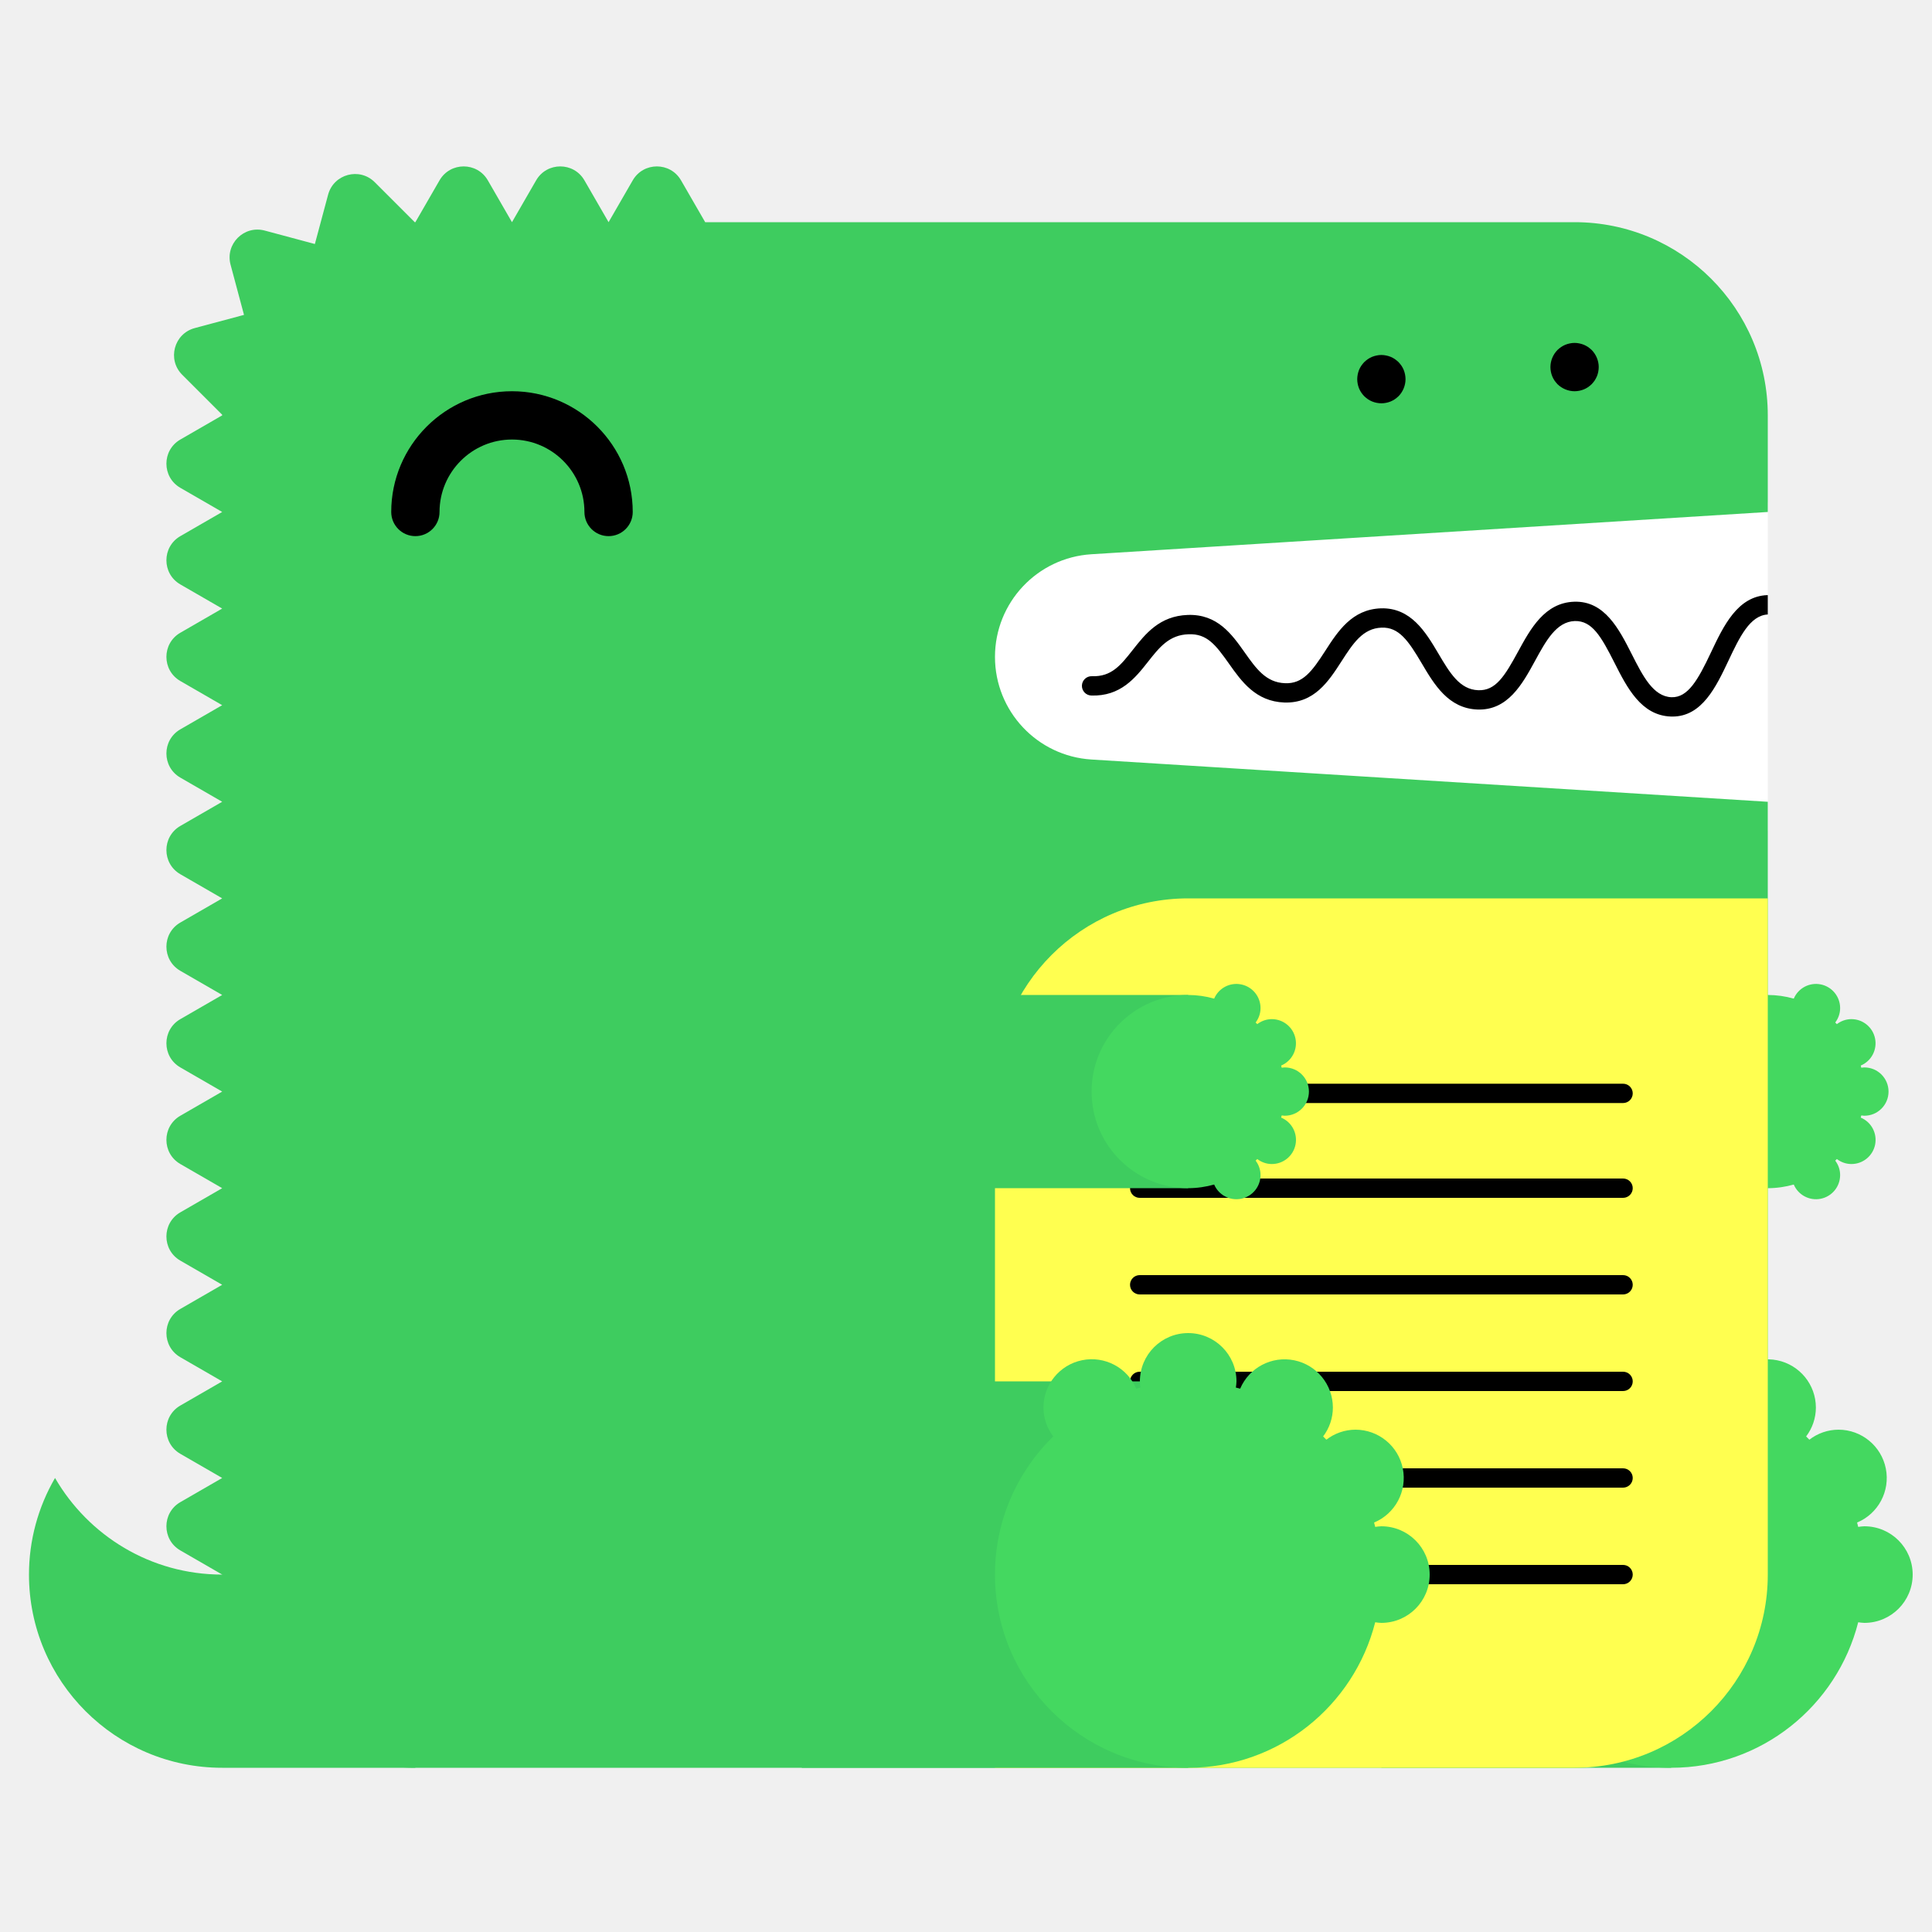
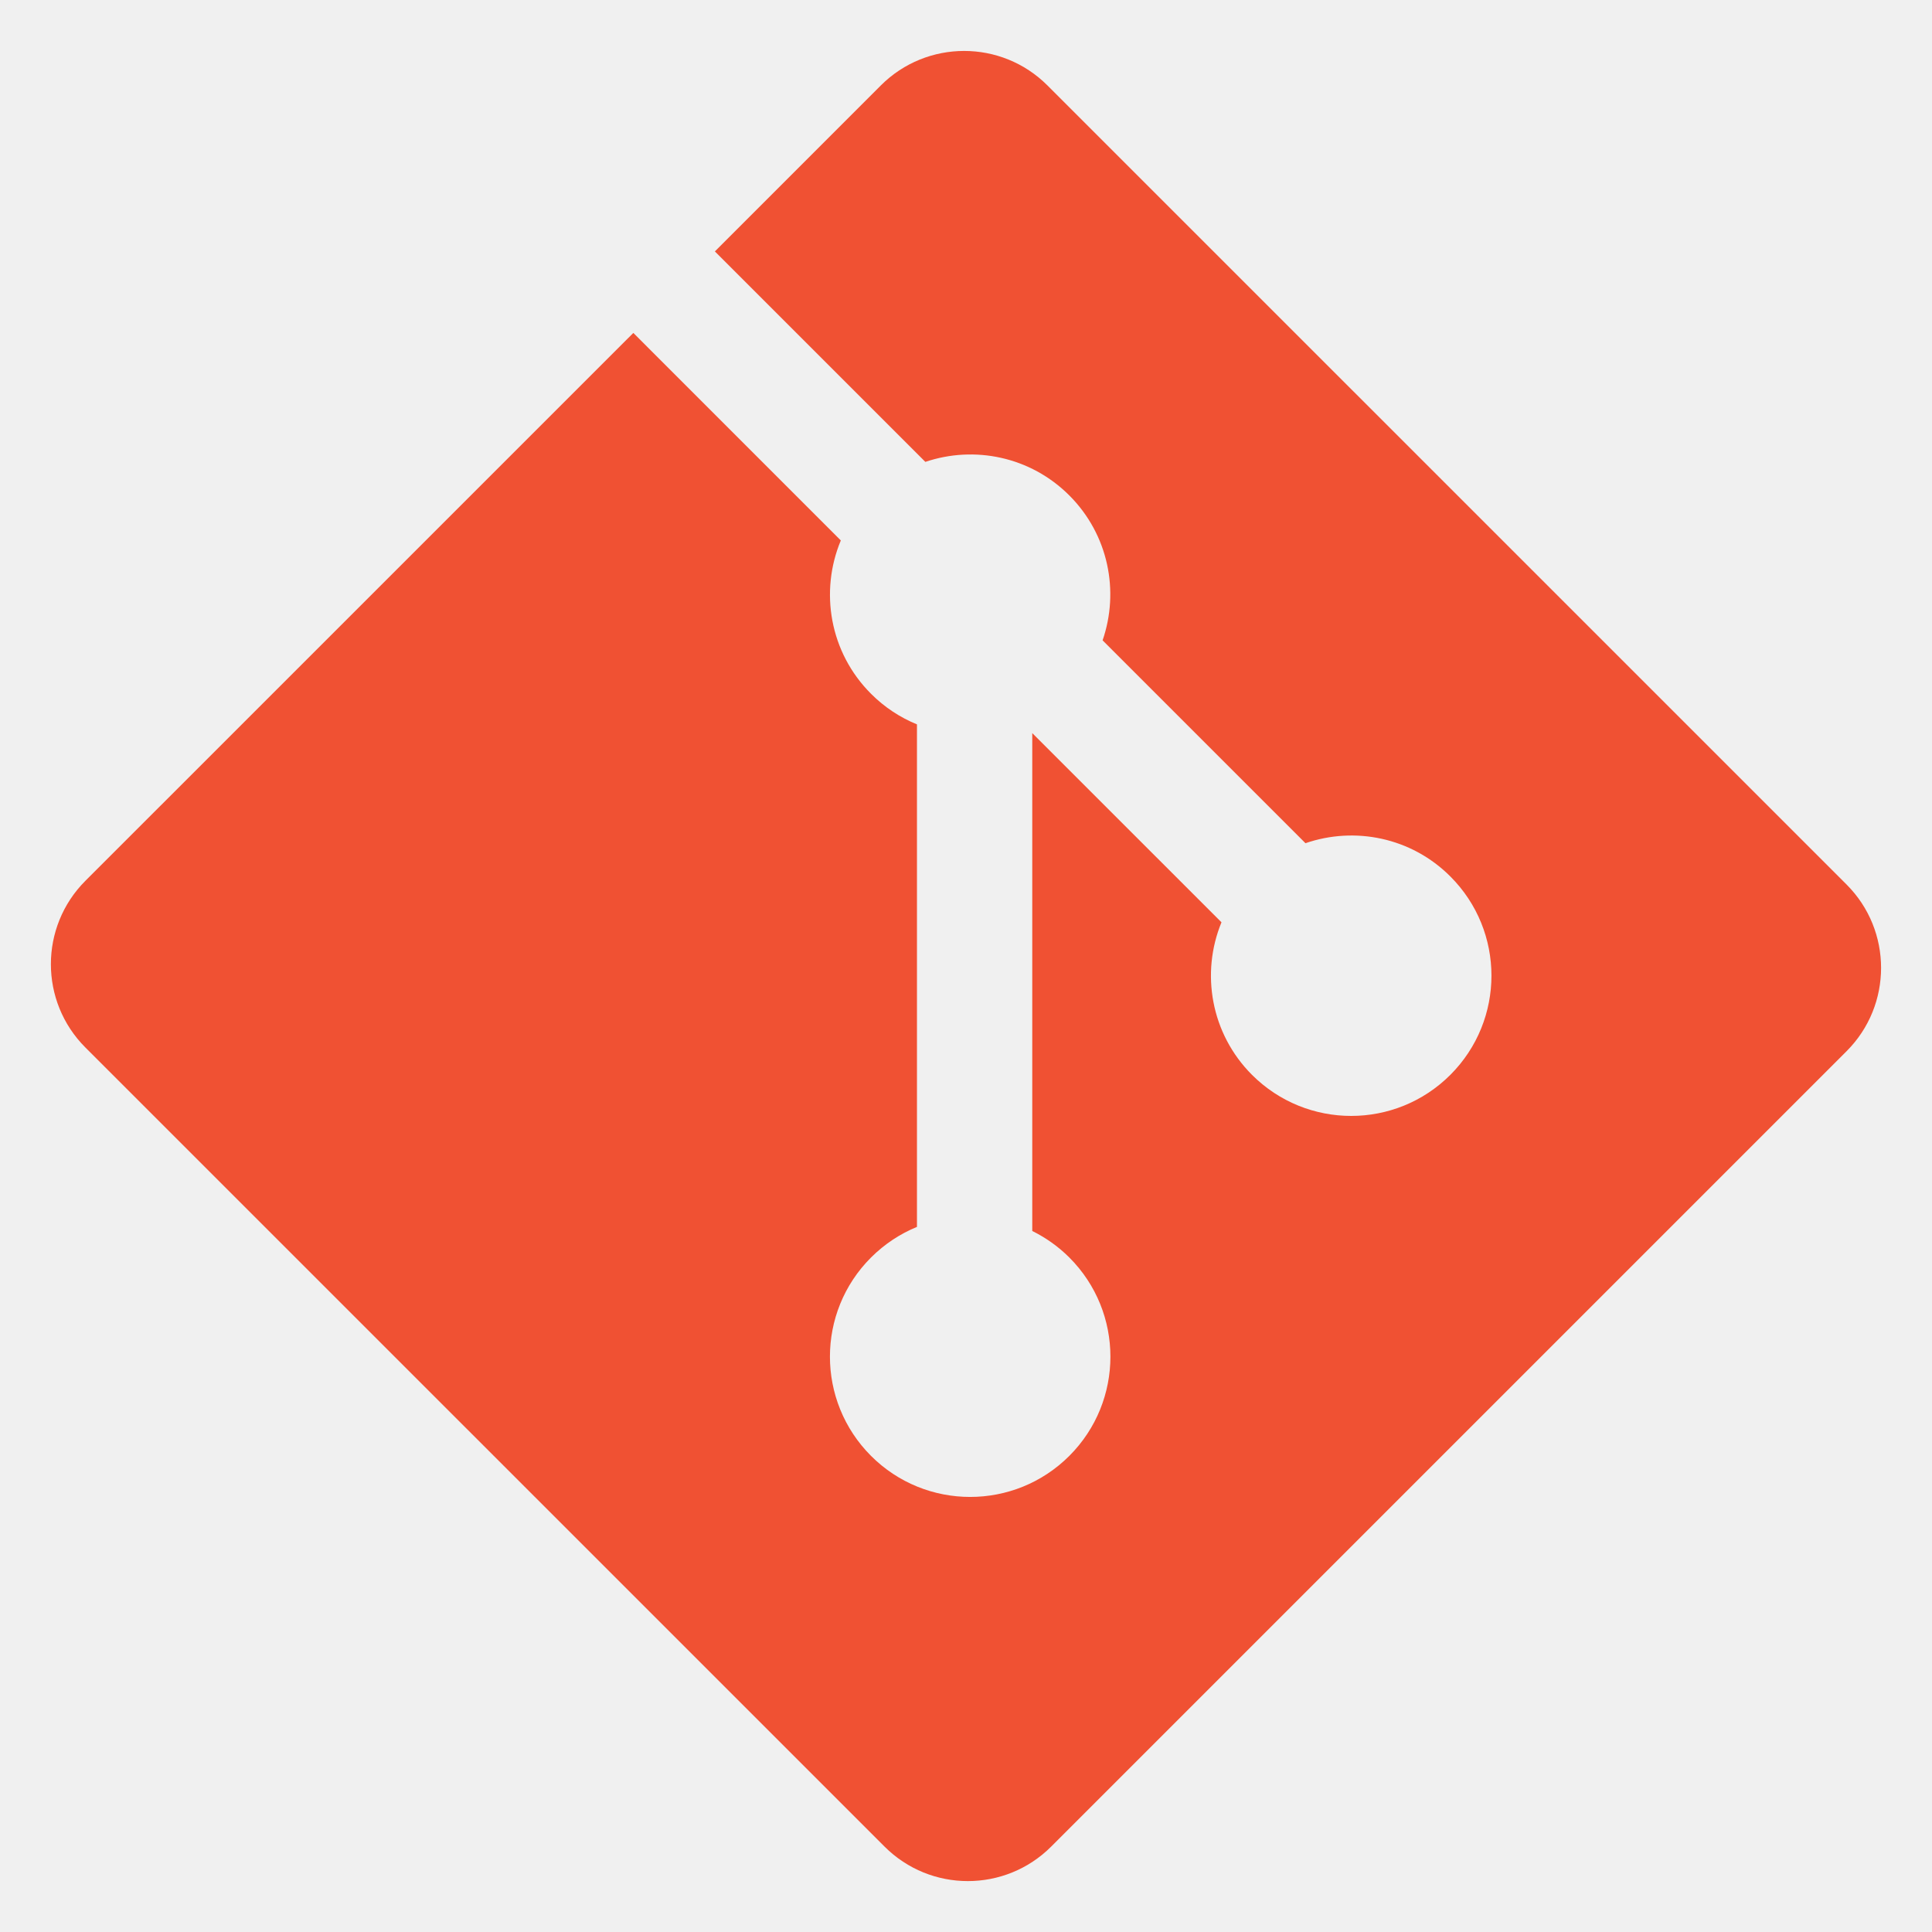
- <svg xmlns="http://www.w3.org/2000/svg" width="200" height="200" viewBox="0 0 200 200">
-   <g fill="none" fill-rule="evenodd">
-     <path fill="#FFF" d="M99 52h84v34H99z" />
-     <path d="M23 163c-7.398 0-13.843-4.027-17.303-10A19.886 19.886 0 0 0 3 163c0 11.046 8.954 20 20 20h20v-20H23z" fill="#3ECC5F" />
-     <path d="M112.98 57.376L183 53V43c0-11.046-8.954-20-20-20H73l-2.5-4.33c-1.112-1.925-3.889-1.925-5 0L63 23l-2.5-4.33c-1.111-1.925-3.889-1.925-5 0L53 23l-2.5-4.33c-1.111-1.925-3.889-1.925-5 0L43 23c-.022 0-.042.003-.065.003l-4.142-4.141c-1.57-1.571-4.252-.853-4.828 1.294l-1.369 5.104-5.192-1.392c-2.148-.575-4.111 1.389-3.535 3.536l1.39 5.193-5.102 1.367c-2.148.576-2.867 3.259-1.296 4.83l4.142 4.142c0 .021-.003.042-.003.064l-4.33 2.5c-1.925 1.111-1.925 3.889 0 5L23 53l-4.33 2.5c-1.925 1.111-1.925 3.889 0 5L23 63l-4.33 2.5c-1.925 1.111-1.925 3.889 0 5L23 73l-4.33 2.5c-1.925 1.111-1.925 3.889 0 5L23 83l-4.33 2.5c-1.925 1.111-1.925 3.889 0 5L23 93l-4.33 2.5c-1.925 1.111-1.925 3.889 0 5L23 103l-4.33 2.5c-1.925 1.111-1.925 3.889 0 5L23 113l-4.33 2.5c-1.925 1.111-1.925 3.889 0 5L23 123l-4.33 2.5c-1.925 1.111-1.925 3.889 0 5L23 133l-4.33 2.5c-1.925 1.111-1.925 3.889 0 5L23 143l-4.33 2.5c-1.925 1.111-1.925 3.889 0 5L23 153l-4.33 2.5c-1.925 1.111-1.925 3.889 0 5L23 163c0 11.046 8.954 20 20 20h120c11.046 0 20-8.954 20-20V83l-70.02-4.376A10.645 10.645 0 0 1 103 68c0-5.621 4.37-10.273 9.98-10.624" fill="#3ECC5F" />
-     <path fill="#3ECC5F" d="M143 183h30v-40h-30z" />
-     <path d="M193 158c-.219 0-.428.037-.639.064-.038-.15-.074-.301-.116-.451A5 5 0 0 0 190.32 148a4.96 4.96 0 0 0-3.016 1.036 26.531 26.531 0 0 0-.335-.336 4.955 4.955 0 0 0 1.011-2.987 5 5 0 0 0-9.599-1.959c-.148-.042-.297-.077-.445-.115.027-.211.064-.42.064-.639a5 5 0 0 0-5-5 5 5 0 0 0-5 5c0 .219.037.428.064.639-.148.038-.297.073-.445.115a4.998 4.998 0 0 0-9.599 1.959c0 1.125.384 2.151 1.011 2.987-3.717 3.632-6.031 8.693-6.031 14.3 0 11.046 8.954 20 20 20 9.339 0 17.16-6.41 19.361-15.064.211.027.42.064.639.064a5 5 0 0 0 5-5 5 5 0 0 0-5-5" fill="#44D860" />
-     <path fill="#3ECC5F" d="M153 123h30v-20h-30z" />
-     <path d="M193 115.5a2.5 2.5 0 1 0 0-5c-.109 0-.214.019-.319.032-.02-.075-.037-.15-.058-.225a2.501 2.501 0 0 0-.963-4.807c-.569 0-1.088.197-1.508.518a6.653 6.653 0 0 0-.168-.168c.314-.417.506-.931.506-1.494a2.5 2.5 0 0 0-4.8-.979A9.987 9.987 0 0 0 183 103c-5.522 0-10 4.478-10 10s4.478 10 10 10c.934 0 1.833-.138 2.69-.377a2.5 2.5 0 0 0 4.8-.979c0-.563-.192-1.077-.506-1.494.057-.055.113-.111.168-.168.42.321.939.518 1.508.518a2.5 2.5 0 0 0 .963-4.807c.021-.074.038-.15.058-.225.105.013.21.032.319.032" fill="#44D860" />
-     <path d="M63 55.5a2.5 2.5 0 0 1-2.5-2.5c0-4.136-3.364-7.5-7.5-7.5s-7.5 3.364-7.5 7.5a2.5 2.5 0 1 1-5 0c0-6.893 5.607-12.5 12.5-12.5S65.5 46.107 65.5 53a2.5 2.5 0 0 1-2.5 2.5" fill="#000" />
-     <path d="M103 183h60c11.046 0 20-8.954 20-20V93h-60c-11.046 0-20 8.954-20 20v70z" fill="#FFFF50" />
-     <path d="M168.02 124h-50.04a1 1 0 1 1 0-2h50.04a1 1 0 1 1 0 2m0 20h-50.04a1 1 0 1 1 0-2h50.04a1 1 0 1 1 0 2m0 20h-50.04a1 1 0 1 1 0-2h50.04a1 1 0 1 1 0 2m0-49.814h-50.04a1 1 0 1 1 0-2h50.04a1 1 0 1 1 0 2m0 19.814h-50.04a1 1 0 1 1 0-2h50.04a1 1 0 1 1 0 2m0 20h-50.04a1 1 0 1 1 0-2h50.04a1 1 0 1 1 0 2M183 61.611c-.012 0-.022-.006-.034-.005-3.09.105-4.552 3.196-5.842 5.923-1.346 2.85-2.387 4.703-4.093 4.647-1.889-.068-2.969-2.202-4.113-4.46-1.314-2.594-2.814-5.536-5.963-5.426-3.046.104-4.513 2.794-5.807 5.167-1.377 2.528-2.314 4.065-4.121 3.994-1.927-.07-2.951-1.805-4.136-3.813-1.321-2.236-2.848-4.75-5.936-4.664-2.994.103-4.465 2.385-5.763 4.4-1.373 2.13-2.335 3.428-4.165 3.351-1.973-.07-2.992-1.51-4.171-3.177-1.324-1.873-2.816-3.993-5.895-3.89-2.928.1-4.399 1.97-5.696 3.618-1.232 1.564-2.194 2.802-4.229 2.724a1 1 0 0 0-.072 2c3.017.101 4.545-1.8 5.872-3.487 1.177-1.496 2.193-2.787 4.193-2.855 1.926-.082 2.829 1.115 4.195 3.045 1.297 1.834 2.769 3.914 5.731 4.021 3.103.104 4.596-2.215 5.918-4.267 1.182-1.834 2.202-3.417 4.15-3.484 1.793-.067 2.769 1.35 4.145 3.681 1.297 2.197 2.766 4.686 5.787 4.796 3.125.108 4.634-2.62 5.949-5.035 1.139-2.088 2.214-4.06 4.119-4.126 1.793-.042 2.728 1.595 4.111 4.33 1.292 2.553 2.757 5.445 5.825 5.556l.169.003c3.064 0 4.518-3.075 5.805-5.794 1.139-2.41 2.217-4.68 4.067-4.773v-2z" fill="#000" />
-     <path fill="#3ECC5F" d="M83 183h40v-40H83z" />
-     <path d="M143 158c-.219 0-.428.037-.639.064-.038-.15-.074-.301-.116-.451A5 5 0 0 0 140.32 148a4.96 4.96 0 0 0-3.016 1.036 26.531 26.531 0 0 0-.335-.336 4.955 4.955 0 0 0 1.011-2.987 5 5 0 0 0-9.599-1.959c-.148-.042-.297-.077-.445-.115.027-.211.064-.42.064-.639a5 5 0 0 0-5-5 5 5 0 0 0-5 5c0 .219.037.428.064.639-.148.038-.297.073-.445.115a4.998 4.998 0 0 0-9.599 1.959c0 1.125.384 2.151 1.011 2.987-3.717 3.632-6.031 8.693-6.031 14.3 0 11.046 8.954 20 20 20 9.339 0 17.16-6.41 19.361-15.064.211.027.42.064.639.064a5 5 0 0 0 5-5 5 5 0 0 0-5-5" fill="#44D860" />
-     <path fill="#3ECC5F" d="M83 123h40v-20H83z" />
-     <path d="M133 115.5a2.5 2.5 0 1 0 0-5c-.109 0-.214.019-.319.032-.02-.075-.037-.15-.058-.225a2.501 2.501 0 0 0-.963-4.807c-.569 0-1.088.197-1.508.518a6.653 6.653 0 0 0-.168-.168c.314-.417.506-.931.506-1.494a2.5 2.5 0 0 0-4.8-.979A9.987 9.987 0 0 0 123 103c-5.522 0-10 4.478-10 10s4.478 10 10 10c.934 0 1.833-.138 2.69-.377a2.5 2.5 0 0 0 4.8-.979c0-.563-.192-1.077-.506-1.494.057-.055.113-.111.168-.168.42.321.939.518 1.508.518a2.5 2.5 0 0 0 .963-4.807c.021-.074.038-.15.058-.225.105.013.21.032.319.032" fill="#44D860" />
-     <path d="M143 41.75c-.16 0-.33-.02-.49-.05a2.52 2.52 0 0 1-.47-.14c-.15-.06-.29-.14-.431-.23-.13-.09-.259-.2-.38-.31-.109-.12-.219-.24-.309-.38s-.17-.28-.231-.43a2.619 2.619 0 0 1-.189-.96c0-.16.02-.33.05-.49.03-.16.08-.31.139-.47.061-.15.141-.29.231-.43.09-.13.2-.26.309-.38.121-.11.25-.22.38-.31.141-.09.281-.17.431-.23.149-.06.31-.11.47-.14.32-.07.65-.07.98 0 .159.03.32.08.47.14.149.06.29.14.43.23.13.09.259.2.38.31.11.12.22.25.31.38.09.14.17.28.23.43.06.16.11.31.14.47.029.16.05.33.05.49 0 .66-.271 1.31-.73 1.77-.121.11-.25.22-.38.31-.14.09-.281.17-.43.23a2.565 2.565 0 0 1-.96.19m20-1.25c-.66 0-1.3-.27-1.771-.73a3.802 3.802 0 0 1-.309-.38c-.09-.14-.17-.28-.231-.43a2.619 2.619 0 0 1-.189-.96c0-.66.27-1.3.729-1.77.121-.11.25-.22.38-.31.141-.09.281-.17.431-.23.149-.06.31-.11.47-.14.32-.07.66-.07.98 0 .159.03.32.08.47.14.149.06.29.14.43.23.13.09.259.2.38.31.459.47.73 1.11.73 1.77 0 .16-.021.33-.05.49-.03.16-.08.32-.14.47-.07.15-.14.29-.23.43-.09.13-.2.26-.31.38-.121.11-.25.22-.38.31-.14.09-.281.17-.43.23a2.565 2.565 0 0 1-.96.19" fill="#000" />
+ <svg xmlns="http://www.w3.org/2000/svg" version="1.1" id="Layer_1" x="0px" y="0px" width="97px" height="97px" viewBox="0 0 97 97" enable-background="new 0 0 97 97" xml:space="preserve">
+   <g>
+     <path fill="#F05133" d="M92.71,44.408L52.591,4.291c-2.31-2.311-6.057-2.311-8.369,0l-8.33,8.332L46.459,23.19   c2.456-0.83,5.272-0.273,7.229,1.685c1.969,1.97,2.521,4.81,1.67,7.275l10.186,10.185c2.465-0.85,5.307-0.3,7.275,1.671   c2.75,2.75,2.75,7.206,0,9.958c-2.752,2.751-7.208,2.751-9.961,0c-2.068-2.07-2.58-5.11-1.531-7.658l-9.5-9.499v24.997   c0.67,0.332,1.303,0.774,1.861,1.332c2.75,2.75,2.75,7.206,0,9.959c-2.75,2.749-7.209,2.749-9.957,0c-2.75-2.754-2.75-7.21,0-9.959   c0.68-0.679,1.467-1.193,2.307-1.537V36.369c-0.84-0.344-1.625-0.853-2.307-1.537c-2.083-2.082-2.584-5.14-1.516-7.698   L31.798,16.715L4.288,44.222c-2.311,2.313-2.311,6.06,0,8.371l40.121,40.118c2.31,2.311,6.056,2.311,8.369,0L92.71,52.779   C95.021,50.468,95.021,46.719,92.71,44.408z" />
  </g>
</svg>
